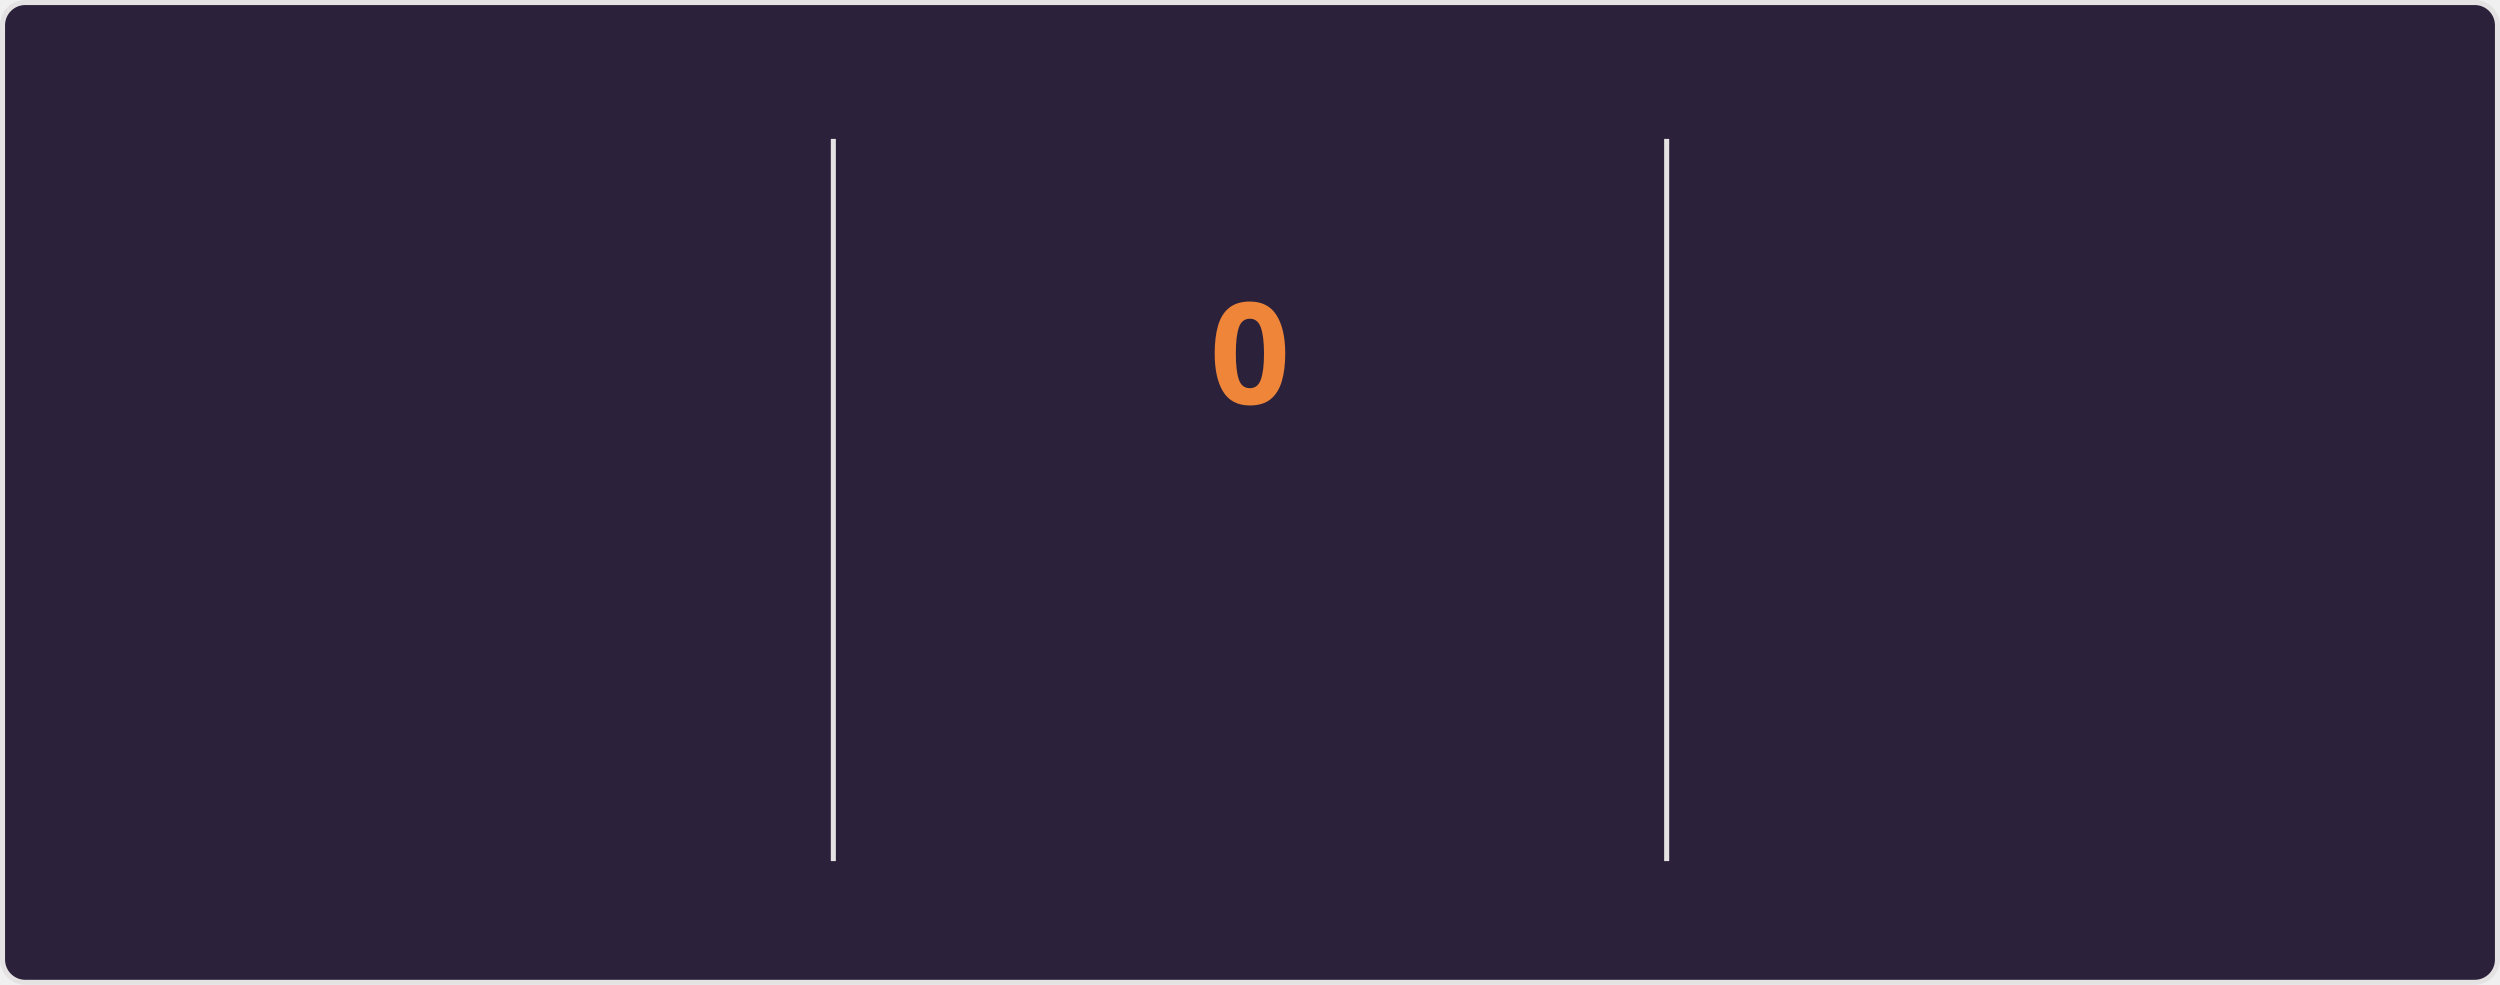
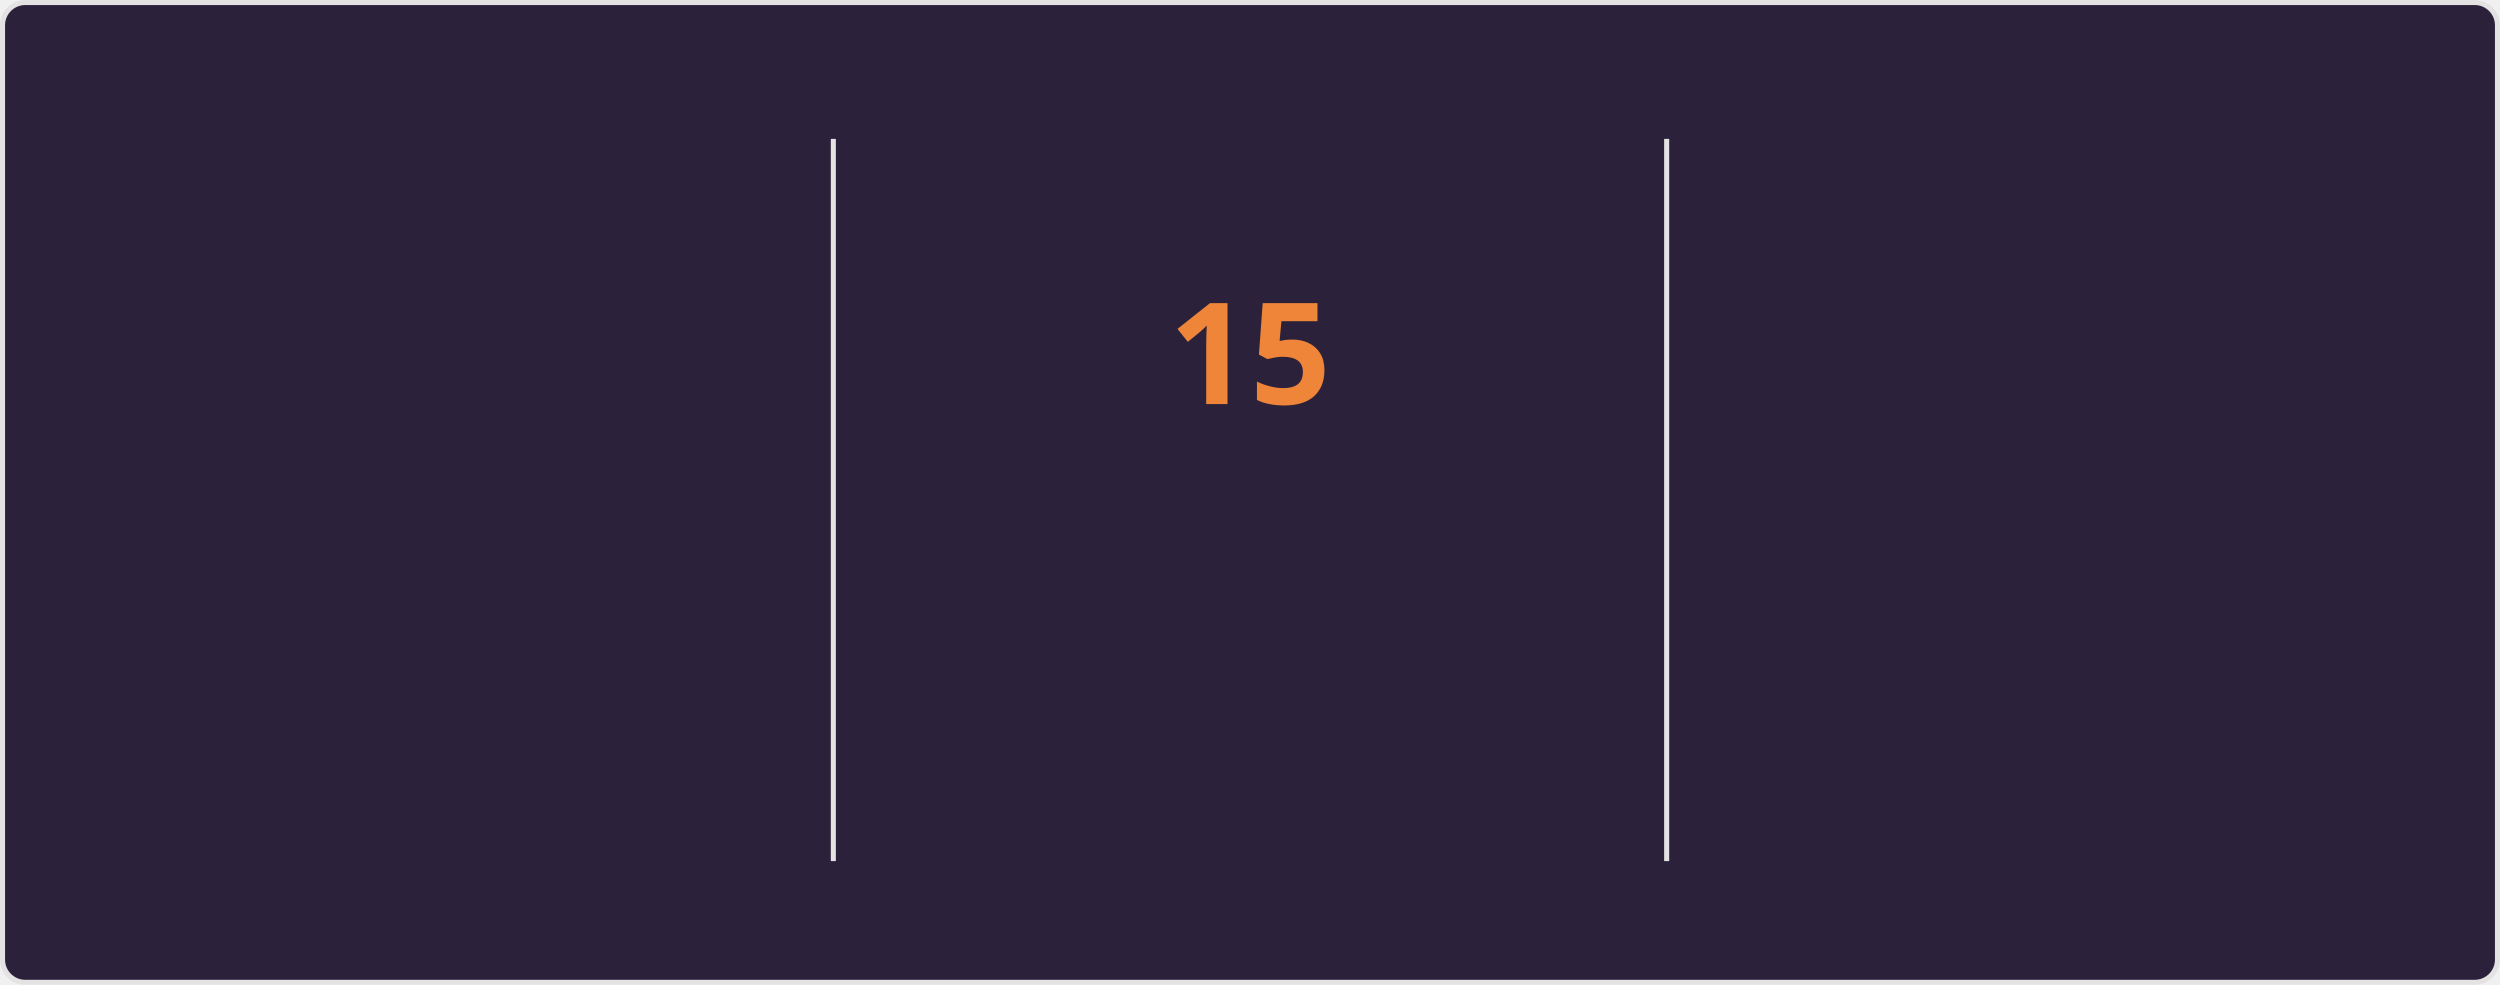
<svg xmlns="http://www.w3.org/2000/svg" style="isolation: isolate" viewBox="0 0 495 195" width="495px" height="195px" direction="ltr">
  <style>
    @keyframes currstreak {
      0% { font-size: 3px; opacity: 0.2; }
      80% { font-size: 34px; opacity: 1; }
      100% { font-size: 28px; opacity: 1; }
    }
    @keyframes fadein {
      0% { opacity: 0; }
      100% { opacity: 1; }
    }
    .big-number {
      font-family: "Segoe UI", Ubuntu, sans-serif;
      font-weight: 700;
      font-size: 28px;
      fill: #e2e9ec;
    }
    .label {
      font-family: "Segoe UI", Ubuntu, sans-serif;
      font-weight: 400;
      font-size: 14px;
      fill: #e2e9ec;
    }
    .range-text {
      font-family: "Segoe UI", Ubuntu, sans-serif;
      font-weight: 400;
      font-size: 12px;
      fill: #e2e9ec;
    }
    .current-streak-num {
      font-family: "Segoe UI", Ubuntu, sans-serif;
      font-weight: 700;
      font-size: 28px;
      fill: #ef8539;
    }</style>
  <defs>
    <clipPath id="outer_rectangle">
      <rect width="495" height="195" rx="4.5" />
    </clipPath>
    <mask id="mask_out_ring_behind_fire">
      <rect width="495" height="195" fill="white" />
      <ellipse id="mask-ellipse" cx="247.5" cy="32" rx="13" ry="18" fill="black" />
    </mask>
  </defs>
  <g clip-path="url(#outer_rectangle)">
    <g style="isolation: isolate">
      <rect fill="#2b213a" rx="4.5" x="0.5" y="0.5" width="494" height="194" stroke="#e4e2e2" />
    </g>
    <g style="isolation: isolate">
      <line x1="165" y1="28" x2="165" y2="170" vector-effect="non-scaling-stroke" stroke-width="1" stroke="#e4e2e2" stroke-linejoin="miter" stroke-linecap="square" stroke-miterlimit="3" />
      <line x1="330" y1="28" x2="330" y2="170" vector-effect="non-scaling-stroke" stroke-width="1" stroke="#e4e2e2" stroke-linejoin="miter" stroke-linecap="square" stroke-miterlimit="3" />
    </g>
    <g style="isolation: isolate">
      <g transform="translate(82.5, 48)">
        <text x="0" y="32" stroke-width="0" text-anchor="middle" class="big-number" style="opacity: 0; animation: fadein 0.5s linear forwards 0.6s">
            3.8K
          </text>
      </g>
      <g transform="translate(82.5, 84)">
        <text x="0" y="32" stroke-width="0" text-anchor="middle" class="label" style="opacity: 0; animation: fadein 0.5s linear forwards 0.7s">
            Total Contributions
          </text>
      </g>
      <g transform="translate(82.5, 114)">
        <text x="0" y="32" stroke-width="0" text-anchor="middle" class="range-text" style="opacity: 0; animation: fadein 0.5s linear forwards 0.8s">
            Sep 28 - Present
          </text>
      </g>
    </g>
    <g style="isolation: isolate">
      <g mask="url(#mask_out_ring_behind_fire)">
        <circle cx="247.5" cy="71" r="40" fill="none" stroke="#e2e9ec" stroke-width="5" style="opacity: 0; animation: fadein 0.5s linear forwards 0.4s" />
      </g>
      <g transform="translate(247.5, 19.5)" stroke-opacity="0" style="opacity: 0; animation: fadein 0.5s linear forwards 0.6s">
        <path d="M -12 -0.5 L 15 -0.5 L 15 23.5 L -12 23.5 L -12 -0.5 Z" fill="none" />
        <path d="M 1.5 0.67 C 1.5 0.67 2.24 3.32 2.24 5.47 C 2.24 7.53 0.89 9.2 -1.17 9.2 C -3.23 9.2 -4.79 7.53 -4.79 5.47 L -4.76 5.11 C -6.78 7.51 -8 10.62 -8 13.99 C -8 18.41 -4.42 22 0 22 C 4.42 22 8 18.41 8 13.99 C 8 8.6 5.41 3.79 1.5 0.67 Z M -0.29 19 C -2.07 19 -3.51 17.6 -3.51 15.86 C -3.51 14.24 -2.46 13.1 -0.7 12.74 C 1.07 12.38 2.9 11.53 3.92 10.16 C 4.31 11.45 4.51 12.81 4.51 14.2 C 4.51 16.85 2.36 19 -0.29 19 Z" fill="#e2e9ec" stroke-opacity="0" />
      </g>
      <g transform="translate(247.5, 48)">
        <text x="0" y="32" stroke-width="0" text-anchor="middle" class="current-streak-num" style="animation: currstreak 0.6s linear forwards">
-             0
+             15
          </text>
      </g>
      <g transform="translate(247.5, 108)">
        <text x="0" y="32" stroke-width="0" text-anchor="middle" class="label" style="opacity: 0; animation: fadein 0.5s linear forwards 0.9s">
            Current Streak
          </text>
      </g>
      <g transform="translate(247.5, 145)">
        <text x="0" y="21" stroke-width="0" text-anchor="middle" class="range-text" style="opacity: 0; animation: fadein 0.5s linear forwards 0.9s">
-             0 days
+             Sep 16 - Sep 30
          </text>
      </g>
    </g>
    <g style="isolation: isolate">
      <g transform="translate(412.5, 48)">
        <text x="0" y="32" stroke-width="0" text-anchor="middle" class="big-number" style="opacity: 0; animation: fadein 0.5s linear forwards 1.2s">
            35
          </text>
      </g>
      <g transform="translate(412.5, 84)">
        <text x="0" y="32" stroke-width="0" text-anchor="middle" class="label" style="opacity: 0; animation: fadein 0.5s linear forwards 1.3s">
            Longest Streak
          </text>
      </g>
      <g transform="translate(412.5, 114)">
        <text x="0" y="32" stroke-width="0" text-anchor="middle" class="range-text" style="opacity: 0; animation: fadein 0.5s linear forwards 1.4s">
            Jul 19 - Aug 22
          </text>
      </g>
    </g>
  </g>
</svg>
